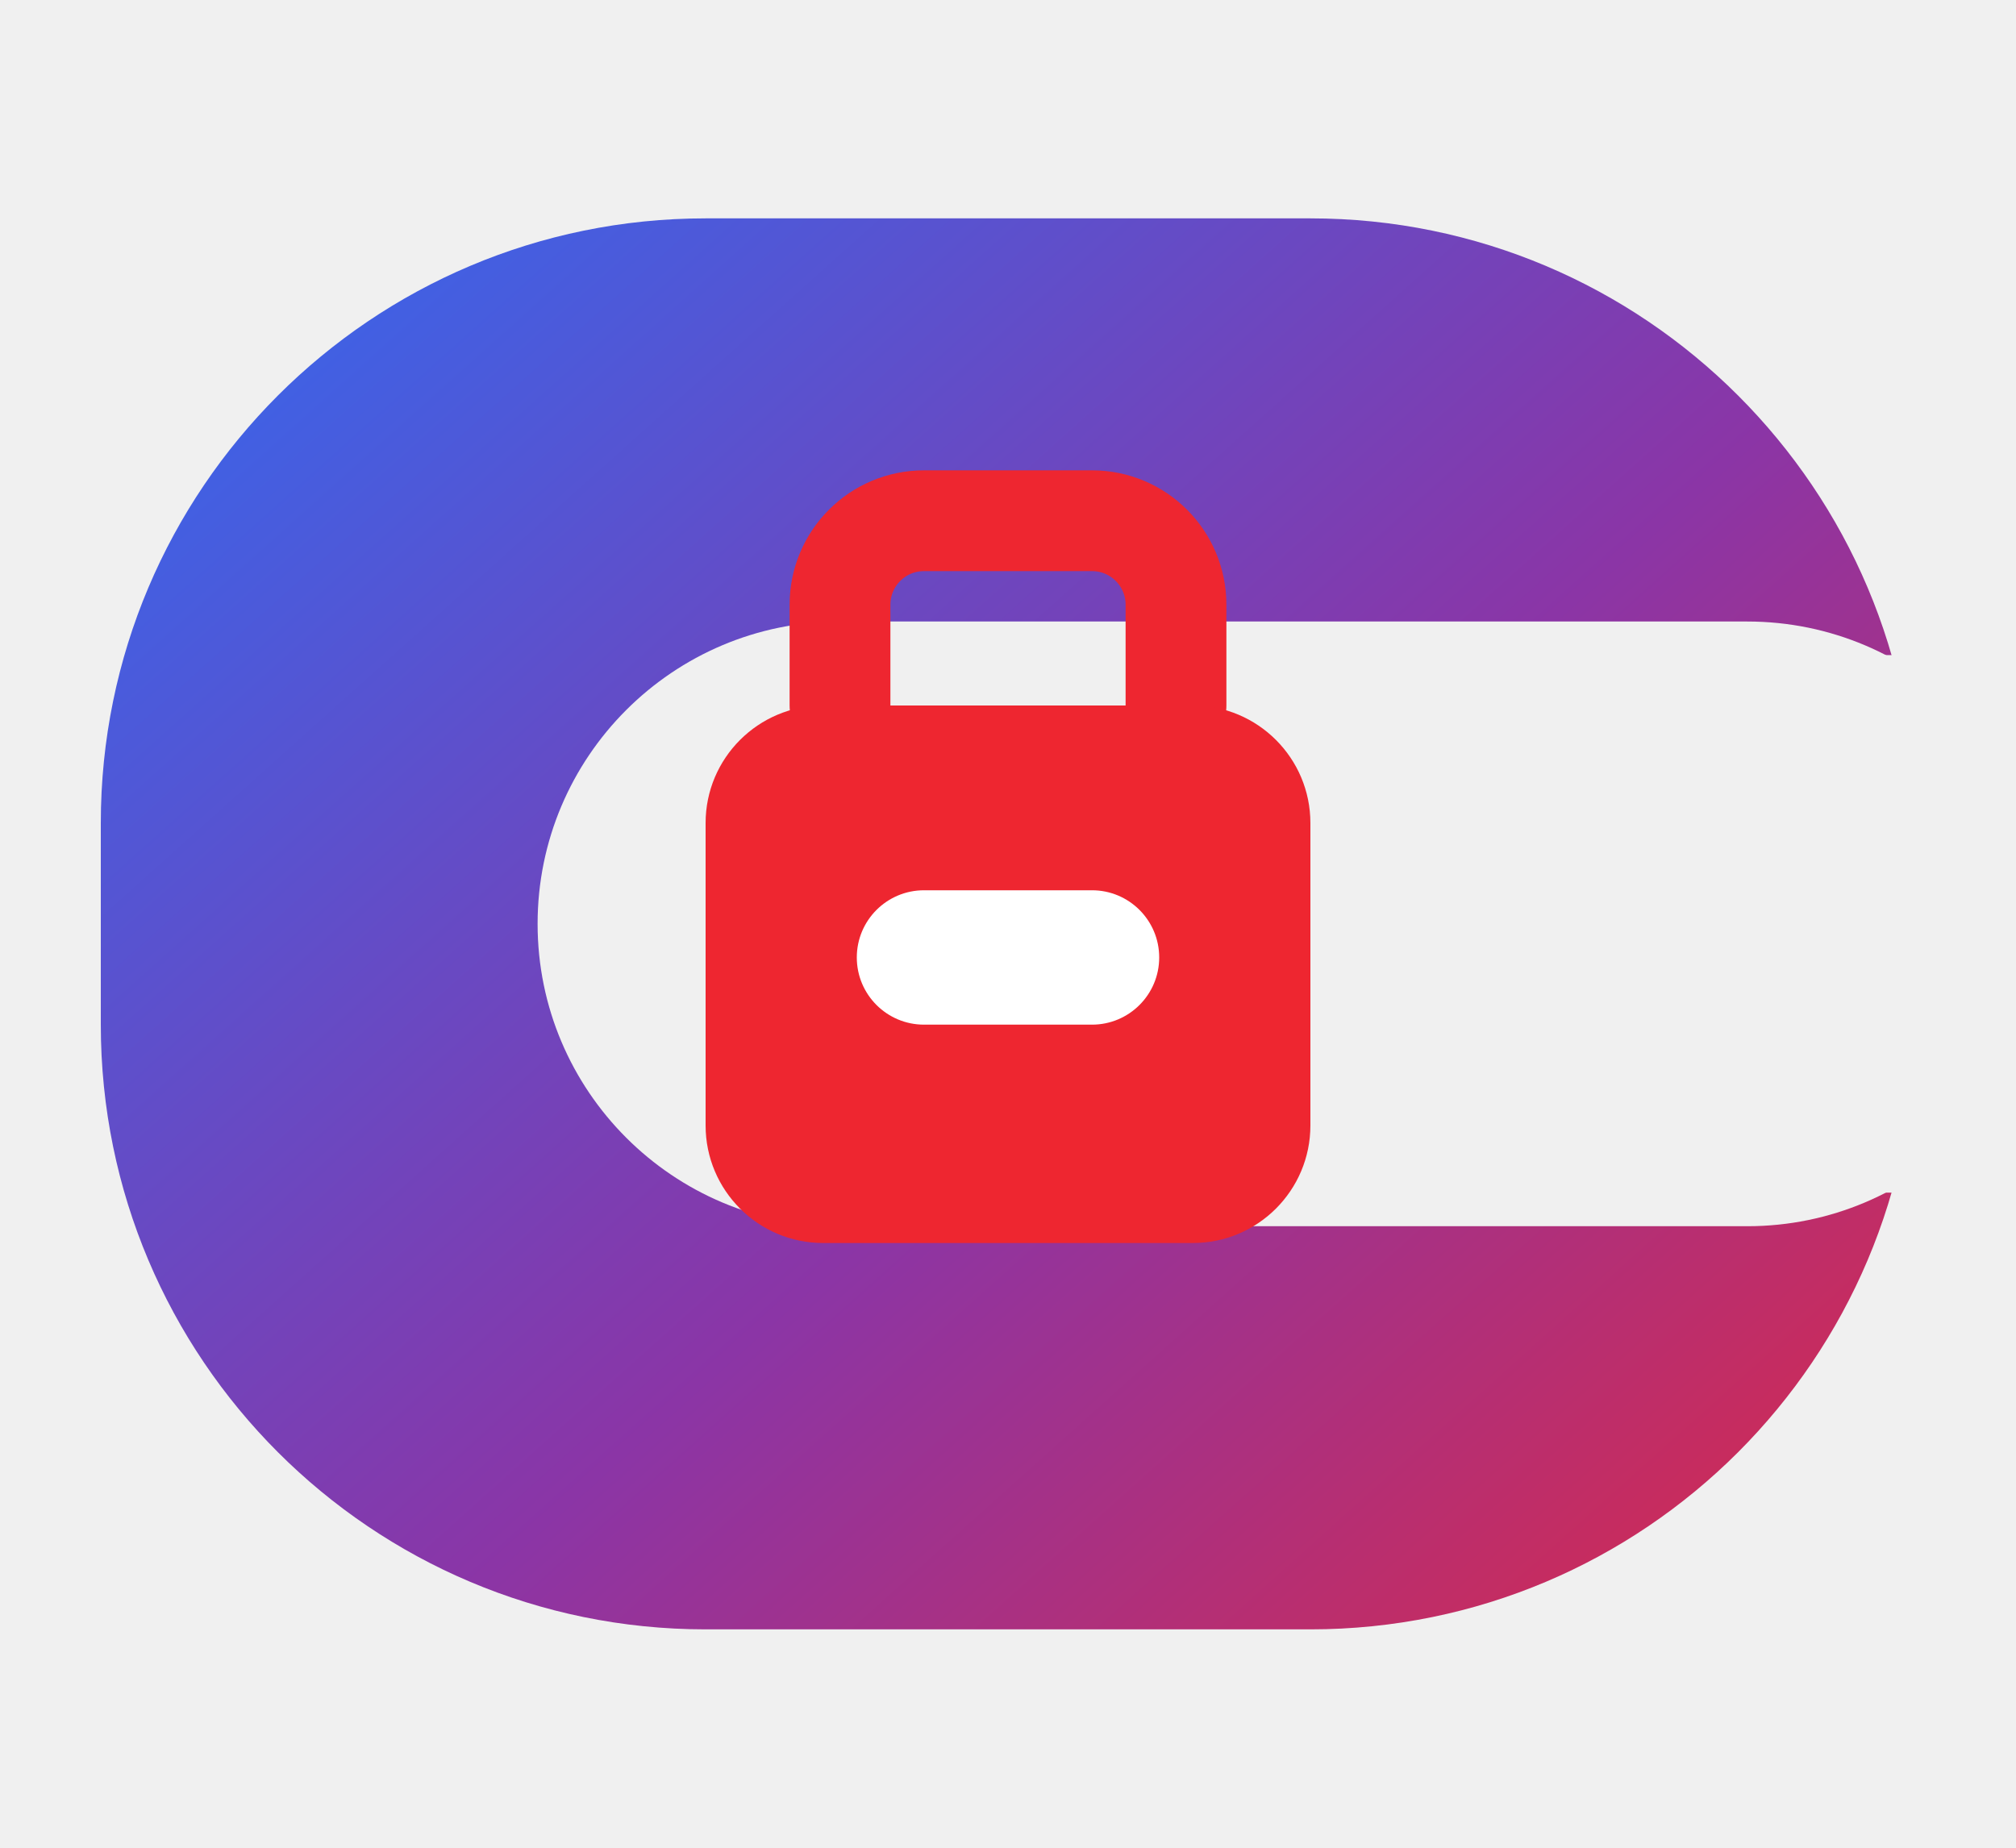
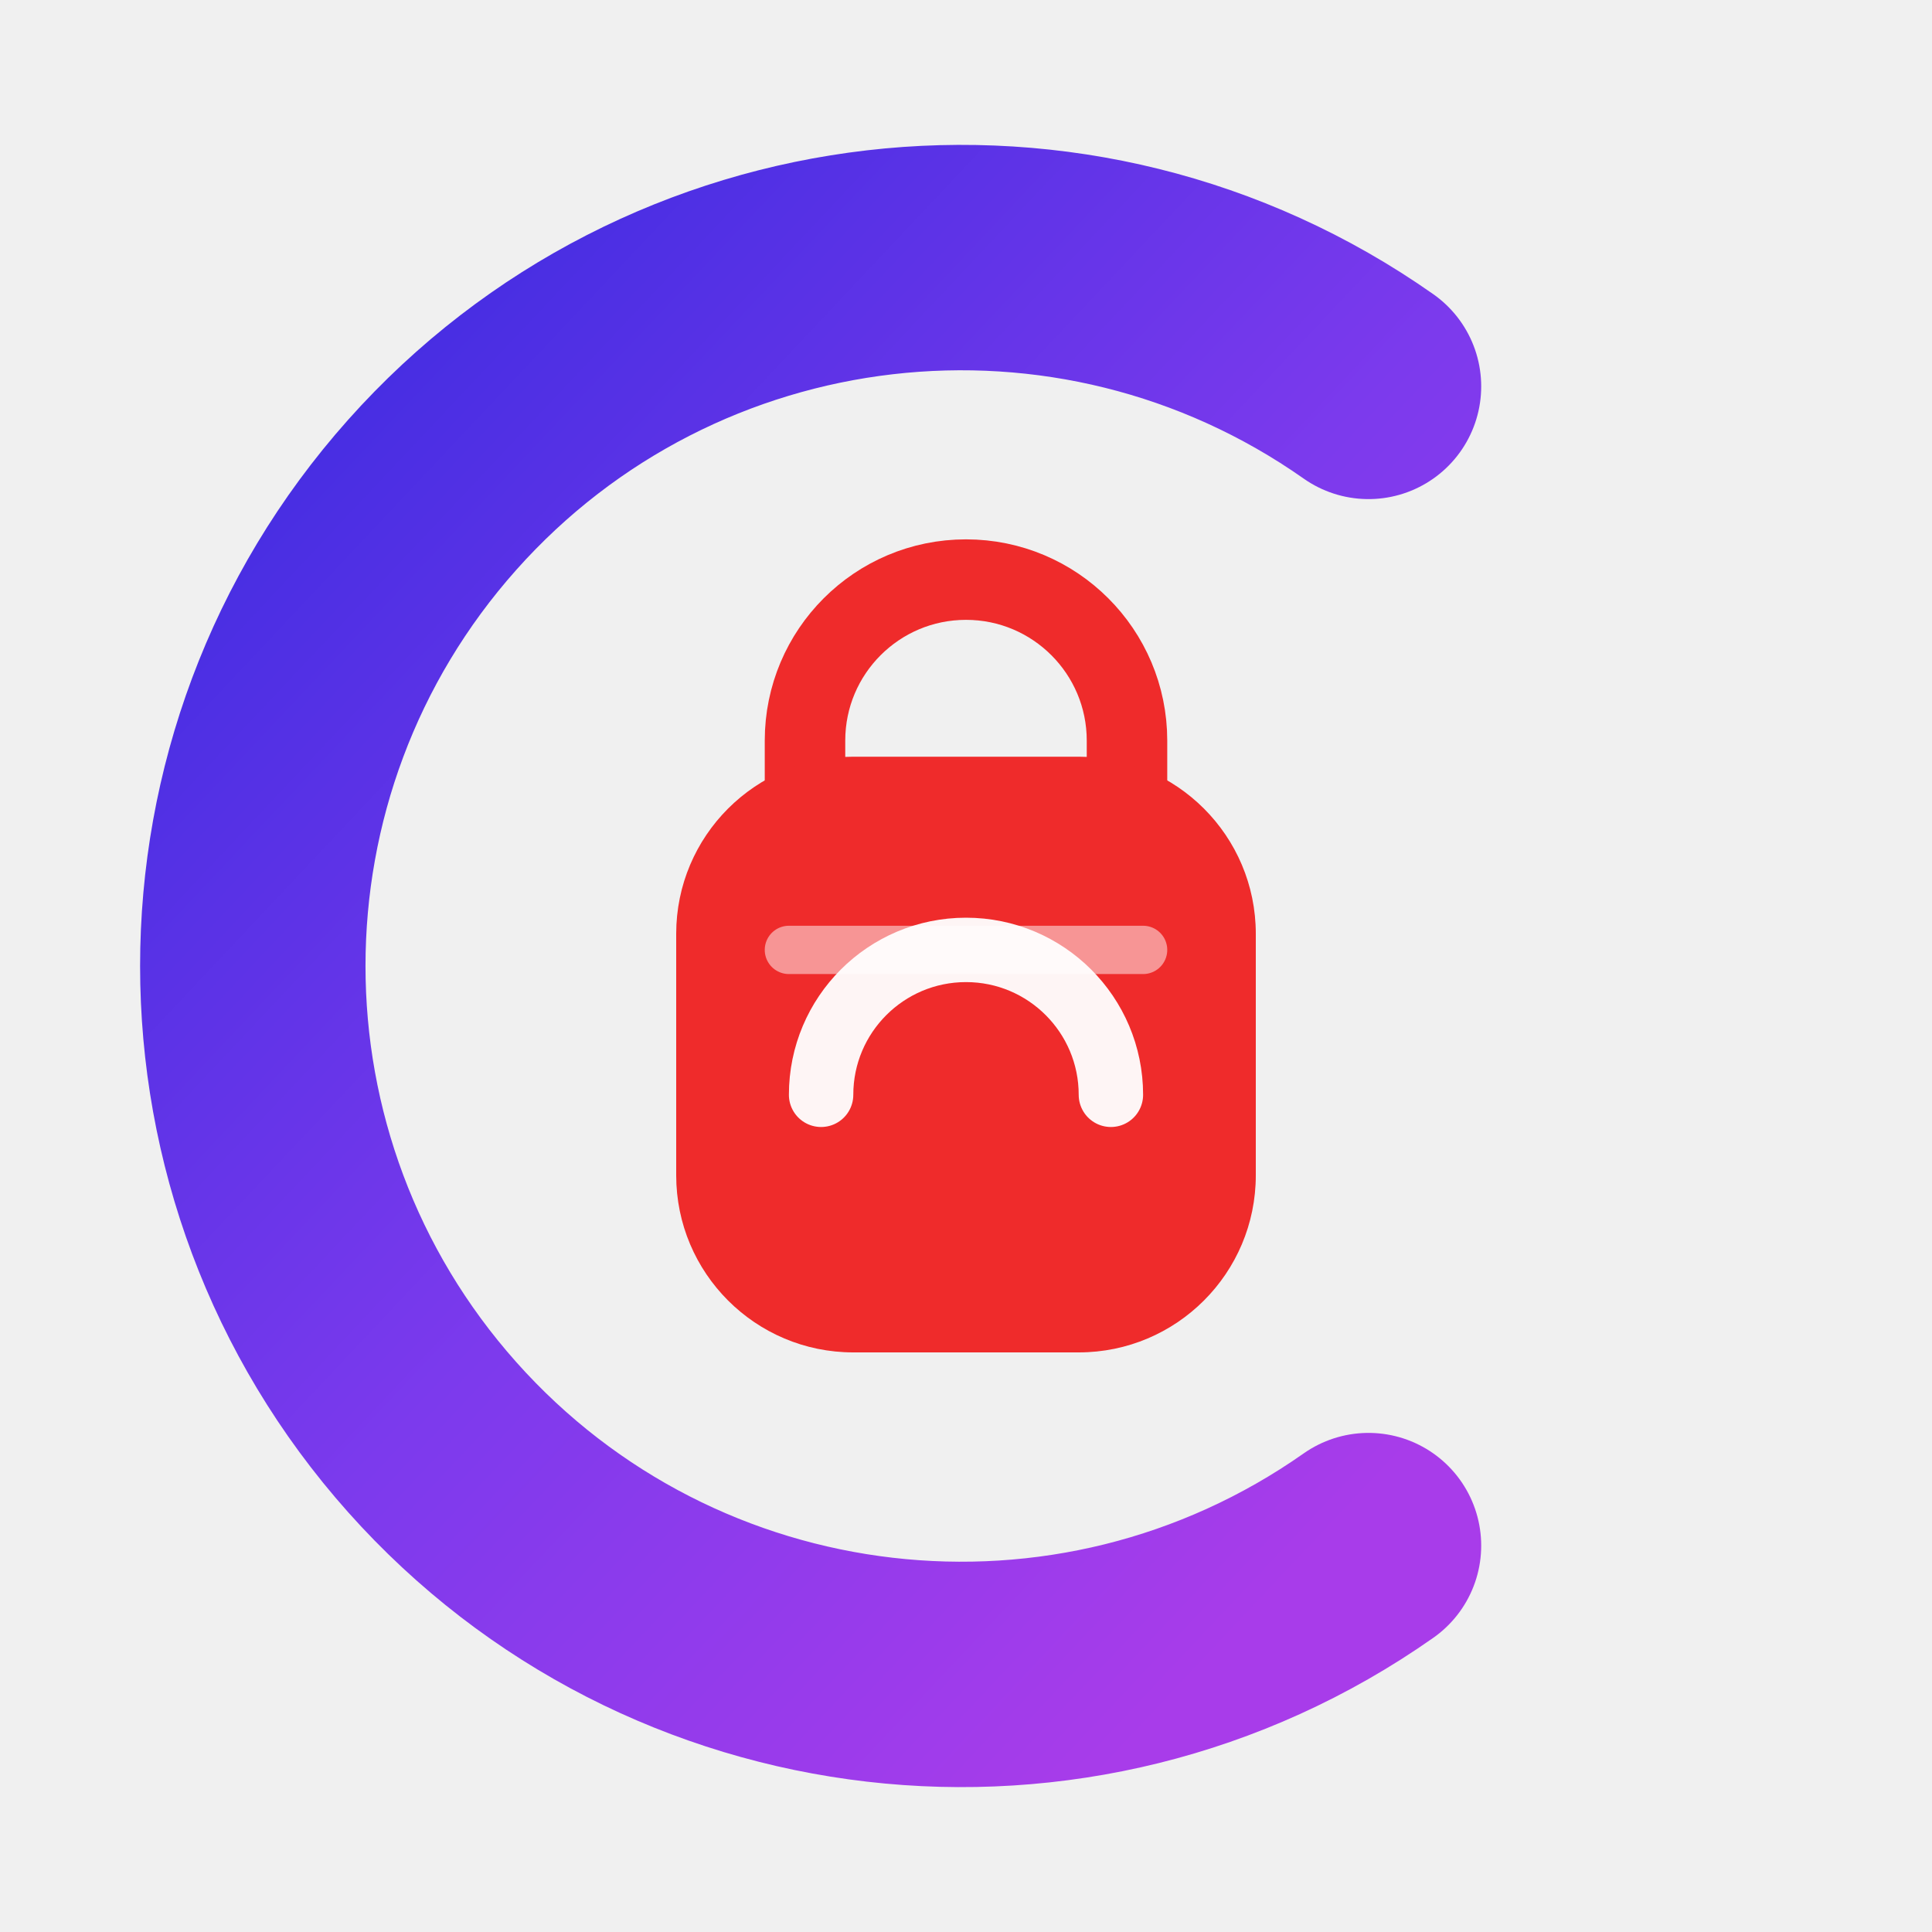
- <svg xmlns="http://www.w3.org/2000/svg" viewBox="0 0 120 110">
+ <svg xmlns="http://www.w3.org/2000/svg" viewBox="0 0 120 120">
  <defs>
-     <linearGradient id="g" x1="0" y1="0" x2="1" y2="1">
-       <stop offset="0" stop-color="#1f74ff" />
-       <stop offset="0.55" stop-color="#8b35a6" />
-       <stop offset="1" stop-color="#ee2630" />
+     <linearGradient id="g" x1="0" y1="0" x2="0.85" y2="1">
+       <stop offset="0" stop-color="#3b2be0" />
+       <stop offset="0.55" stop-color="#7c3aed" />
+       <stop offset="1" stop-color="#a83cea" />
    </linearGradient>
-     <mask id="r">
-       <rect width="120" height="110" fill="black" />
-       <rect x="6" y="13" width="108" height="84" rx="36" fill="white" />
-       <rect x="32" y="37" width="90" height="36" rx="18" fill="black" />
-       <rect x="88" y="39" width="40" height="32" fill="black" />
-     </mask>
  </defs>
-   <rect width="120" height="110" fill="url(#g)" mask="url(#r)" />
-   <g fill="none" stroke="#ee2630" stroke-width="6" stroke-linecap="round" stroke-linejoin="round">
-     <path d="M50 42 v-6 a5 5 0 0 1 5-5 h10 a5 5 0 0 1 5 5 v6" />
-   </g>
-   <rect x="42" y="42" width="36" height="32" rx="7" fill="#ee2630" />
-   <rect x="51" y="53" width="18" height="8" rx="4" fill="#ffffff" />
+   <path d="M85 24 A44 44 0 1 0 85 96" fill="none" stroke="url(#g)" stroke-width="14" stroke-linecap="round" />
+   <path d="M50 49 v-3 a10 10 0 0 1 20 0 v3" fill="none" stroke="#ef2b2b" stroke-width="5" stroke-linecap="round" />
+   <rect x="42" y="47" width="36" height="37" rx="11" fill="#ef2b2b" />
+   <path d="M49 59 h22" stroke="#ffffff" stroke-width="3" stroke-linecap="round" opacity="0.5" />
+   <path d="M51 68 a9 9 0 0 1 18 0" fill="none" stroke="#ffffff" stroke-width="4" stroke-linecap="round" opacity="0.95" />
</svg>
